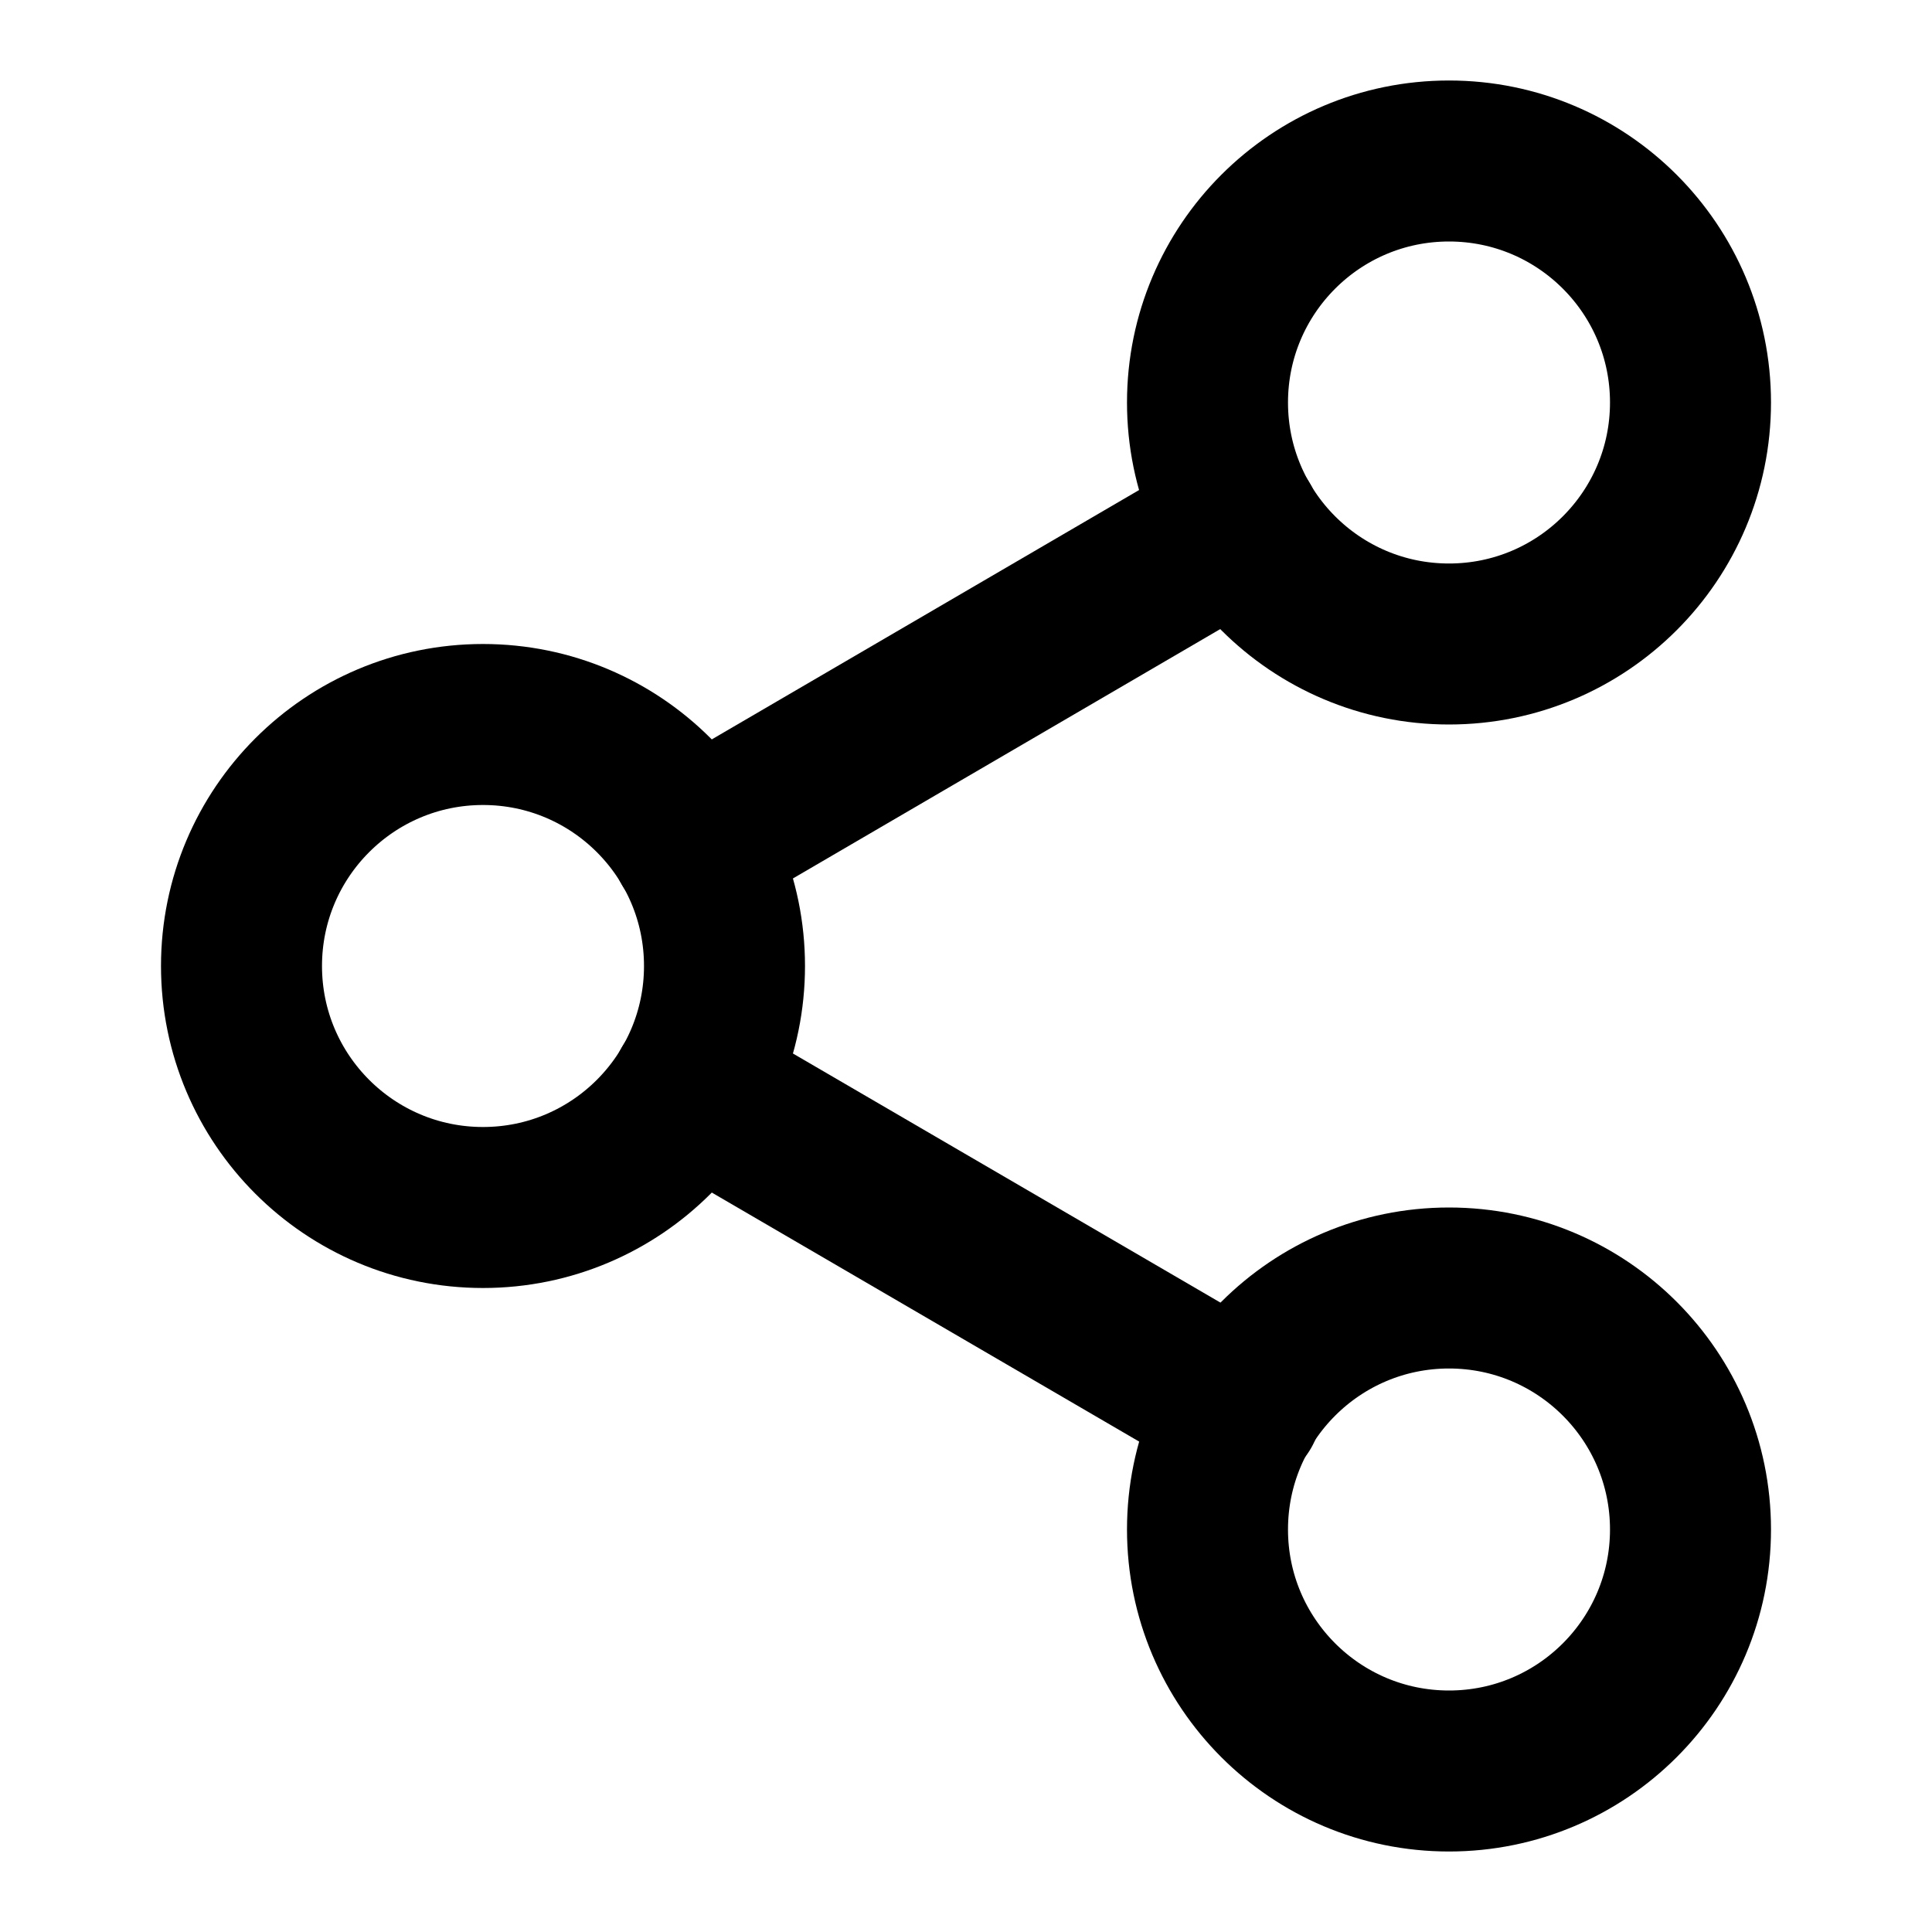
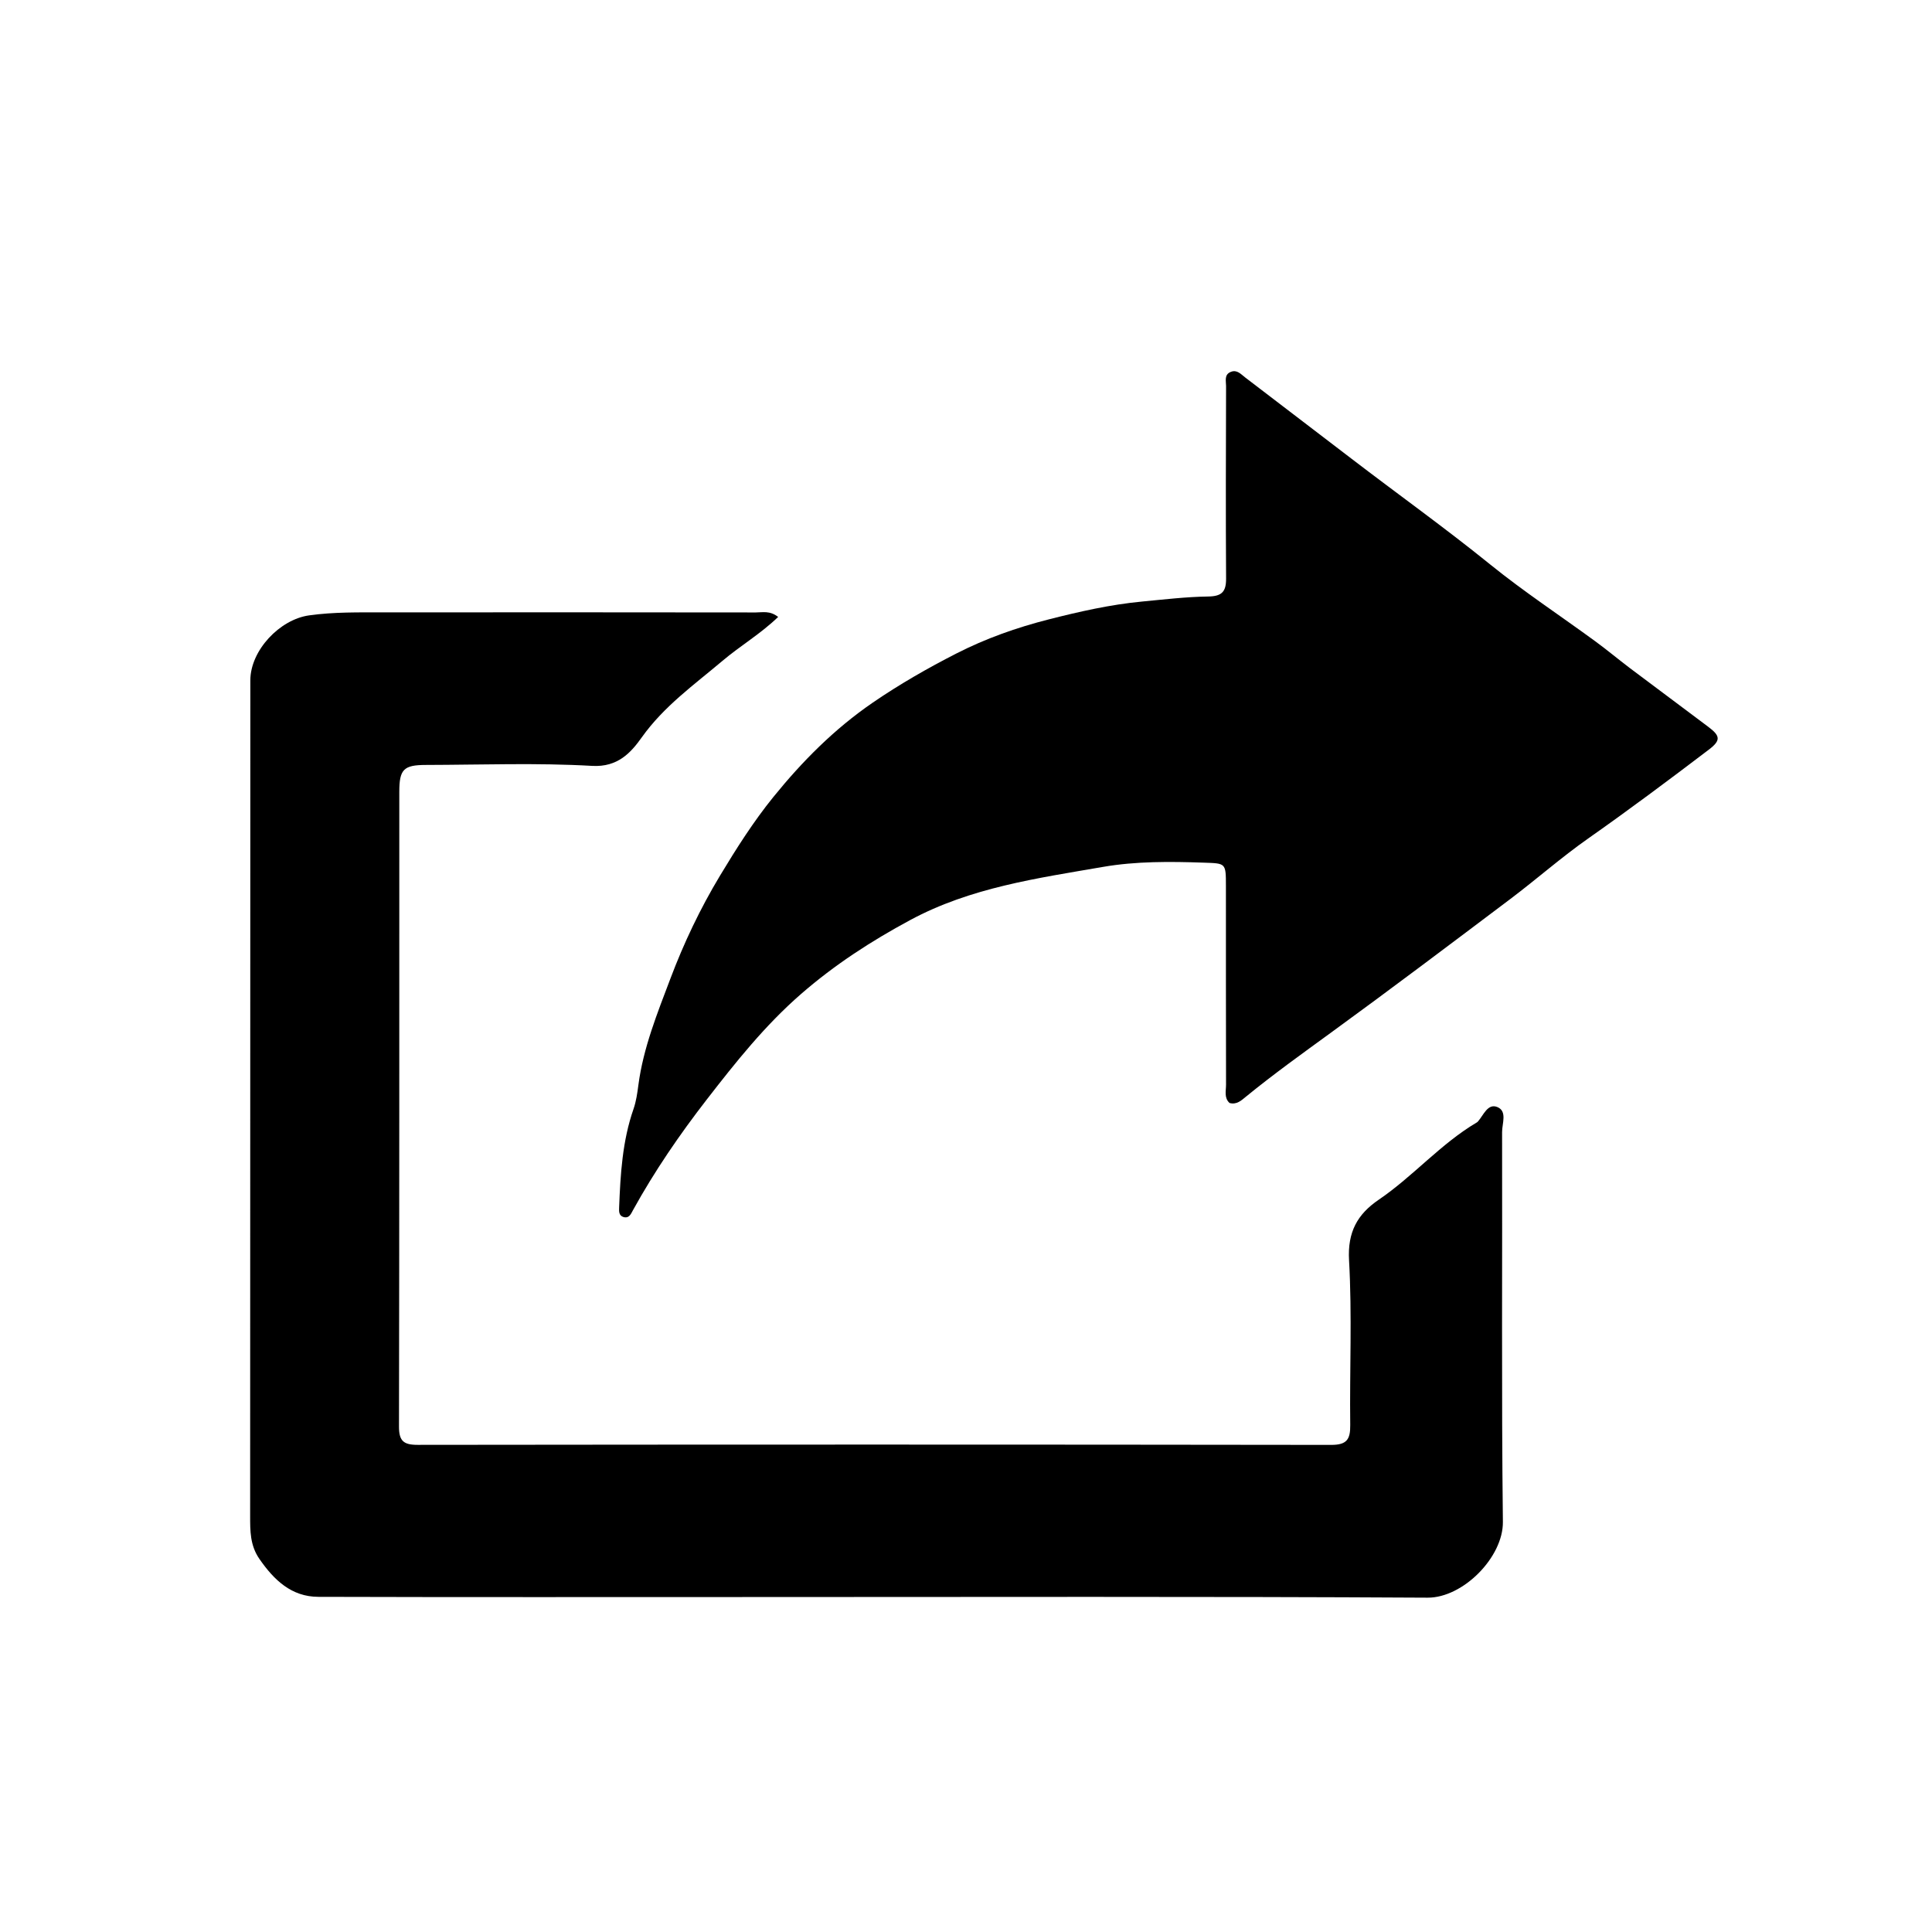
- <svg xmlns="http://www.w3.org/2000/svg" width="24" height="24" viewBox="0 0 24 24" fill="none" stroke="currentColor" stroke-width="2" stroke-linecap="round" stroke-linejoin="round" class="feather feather-share-2">
-   <circle cx="18" cy="5" r="3" />
-   <circle cx="6" cy="12" r="3" />
-   <circle cx="18" cy="19" r="3" />
-   <line x1="8.59" y1="13.51" x2="15.42" y2="17.49" />
-   <line x1="15.41" y1="6.51" x2="8.59" y2="10.49" />
+ <svg xmlns="http://www.w3.org/2000/svg" version="1.1" id="Layer_1" x="0px" y="0px" width="100%" viewBox="0 0 592 592" enable-background="new 0 0 592 592" xml:space="preserve">
+   <path fill="currentColor" opacity="1" stroke="none" d=" M231,489.362   C186.178,489.363 141.855,489.434 97.534,489.3   C89.291,489.275 83.952,484.139 79.478,477.673   C76.603,473.517 76.646,469.065 76.648,464.427   C76.685,379.116 76.691,293.804 76.708,208.493   C76.71,199.304 85.688,189.818 94.721,188.56   C102.36,187.495 109.976,187.649 117.613,187.643   C155.603,187.61 193.594,187.621 231.584,187.666   C233.644,187.669 235.881,187.034 238.442,189.042   C233.087,194.205 226.846,197.872 221.398,202.478   C212.72,209.815 203.442,216.391 196.64,225.954   C193.382,230.534 189.343,235.134 181.457,234.681   C164.517,233.709 147.482,234.357 130.487,234.393   C123.676,234.407 122.356,235.745 122.354,242.633   C122.338,307.45 122.383,372.267 122.257,437.083   C122.248,441.507 123.615,442.735 127.965,442.73   C221.274,442.621 314.584,442.614 407.894,442.742   C412.675,442.748 413.791,441.083 413.736,436.646   C413.527,419.82 414.326,402.951 413.373,386.176   C412.881,377.513 415.924,372.067 422.481,367.607   C433.047,360.42 441.443,350.48 452.517,343.938   C452.659,343.855 452.789,343.739 452.897,343.615   C454.578,341.681 455.868,338.051 458.77,339.205   C461.919,340.457 460.261,344.252 460.268,346.862   C460.37,386.685 460.052,426.511 460.512,466.329   C460.636,477.133 448.306,489.616 437.445,489.555   C368.799,489.168 300.149,489.361 231,489.362  z" />
+   <path fill="currentColor" opacity="1" stroke="none" d=" M499.322,204.64   C507.525,210.738 515.383,216.713 523.304,222.603   C527.154,225.467 527.396,226.828 523.61,229.707   C511.431,238.967 499.182,248.126 486.653,256.922   C478.423,262.701 470.846,269.4 462.805,275.459   C444.511,289.242 426.226,303.041 407.706,316.515   C398.932,322.899 390.131,329.217 381.724,336.086   C380.443,337.134 378.935,338.603 376.742,337.968   C375.032,336.371 375.686,334.253 375.681,332.367   C375.63,312.043 375.656,291.718 375.644,271.394   C375.639,264.392 375.61,264.568 368.86,264.334   C358.532,263.975 348.079,263.888 338.016,265.628   C317.831,269.118 297.417,271.94 278.851,281.951   C266.896,288.397 255.774,295.602 245.479,304.555   C234.395,314.194 225.434,325.476 216.553,336.931   C208.223,347.675 200.553,358.877 193.971,370.797   C193.364,371.897 192.819,373.418 191.059,372.924   C189.604,372.515 189.668,371.137 189.712,370.025   C190.109,359.797 190.707,349.605 194.126,339.798   C194.935,337.477 195.286,334.967 195.607,332.513   C197.102,321.075 201.457,310.37 205.449,299.797   C209.528,288.989 214.554,278.398 220.634,268.302   C225.66,259.955 230.859,251.77 236.929,244.268   C245.788,233.32 255.668,223.356 267.448,215.284   C275.653,209.661 284.187,204.776 293,200.268   C302.028,195.65 311.557,192.286 321.317,189.803   C330.718,187.411 340.228,185.249 349.933,184.327   C356.688,183.684 363.454,182.879 370.224,182.78   C374.395,182.718 375.721,181.322 375.695,177.273   C375.572,157.616 375.634,137.958 375.691,118.3   C375.696,116.765 375.047,114.795 377.135,113.953   C379.04,113.185 380.222,114.646 381.515,115.633   C392.382,123.932 403.254,132.227 414.108,140.543   C428.251,151.38 442.749,161.736 456.617,172.957   C466.951,181.318 478.108,188.658 488.847,196.522   C492.316,199.062 495.622,201.823 499.322,204.64  z" />
</svg>
